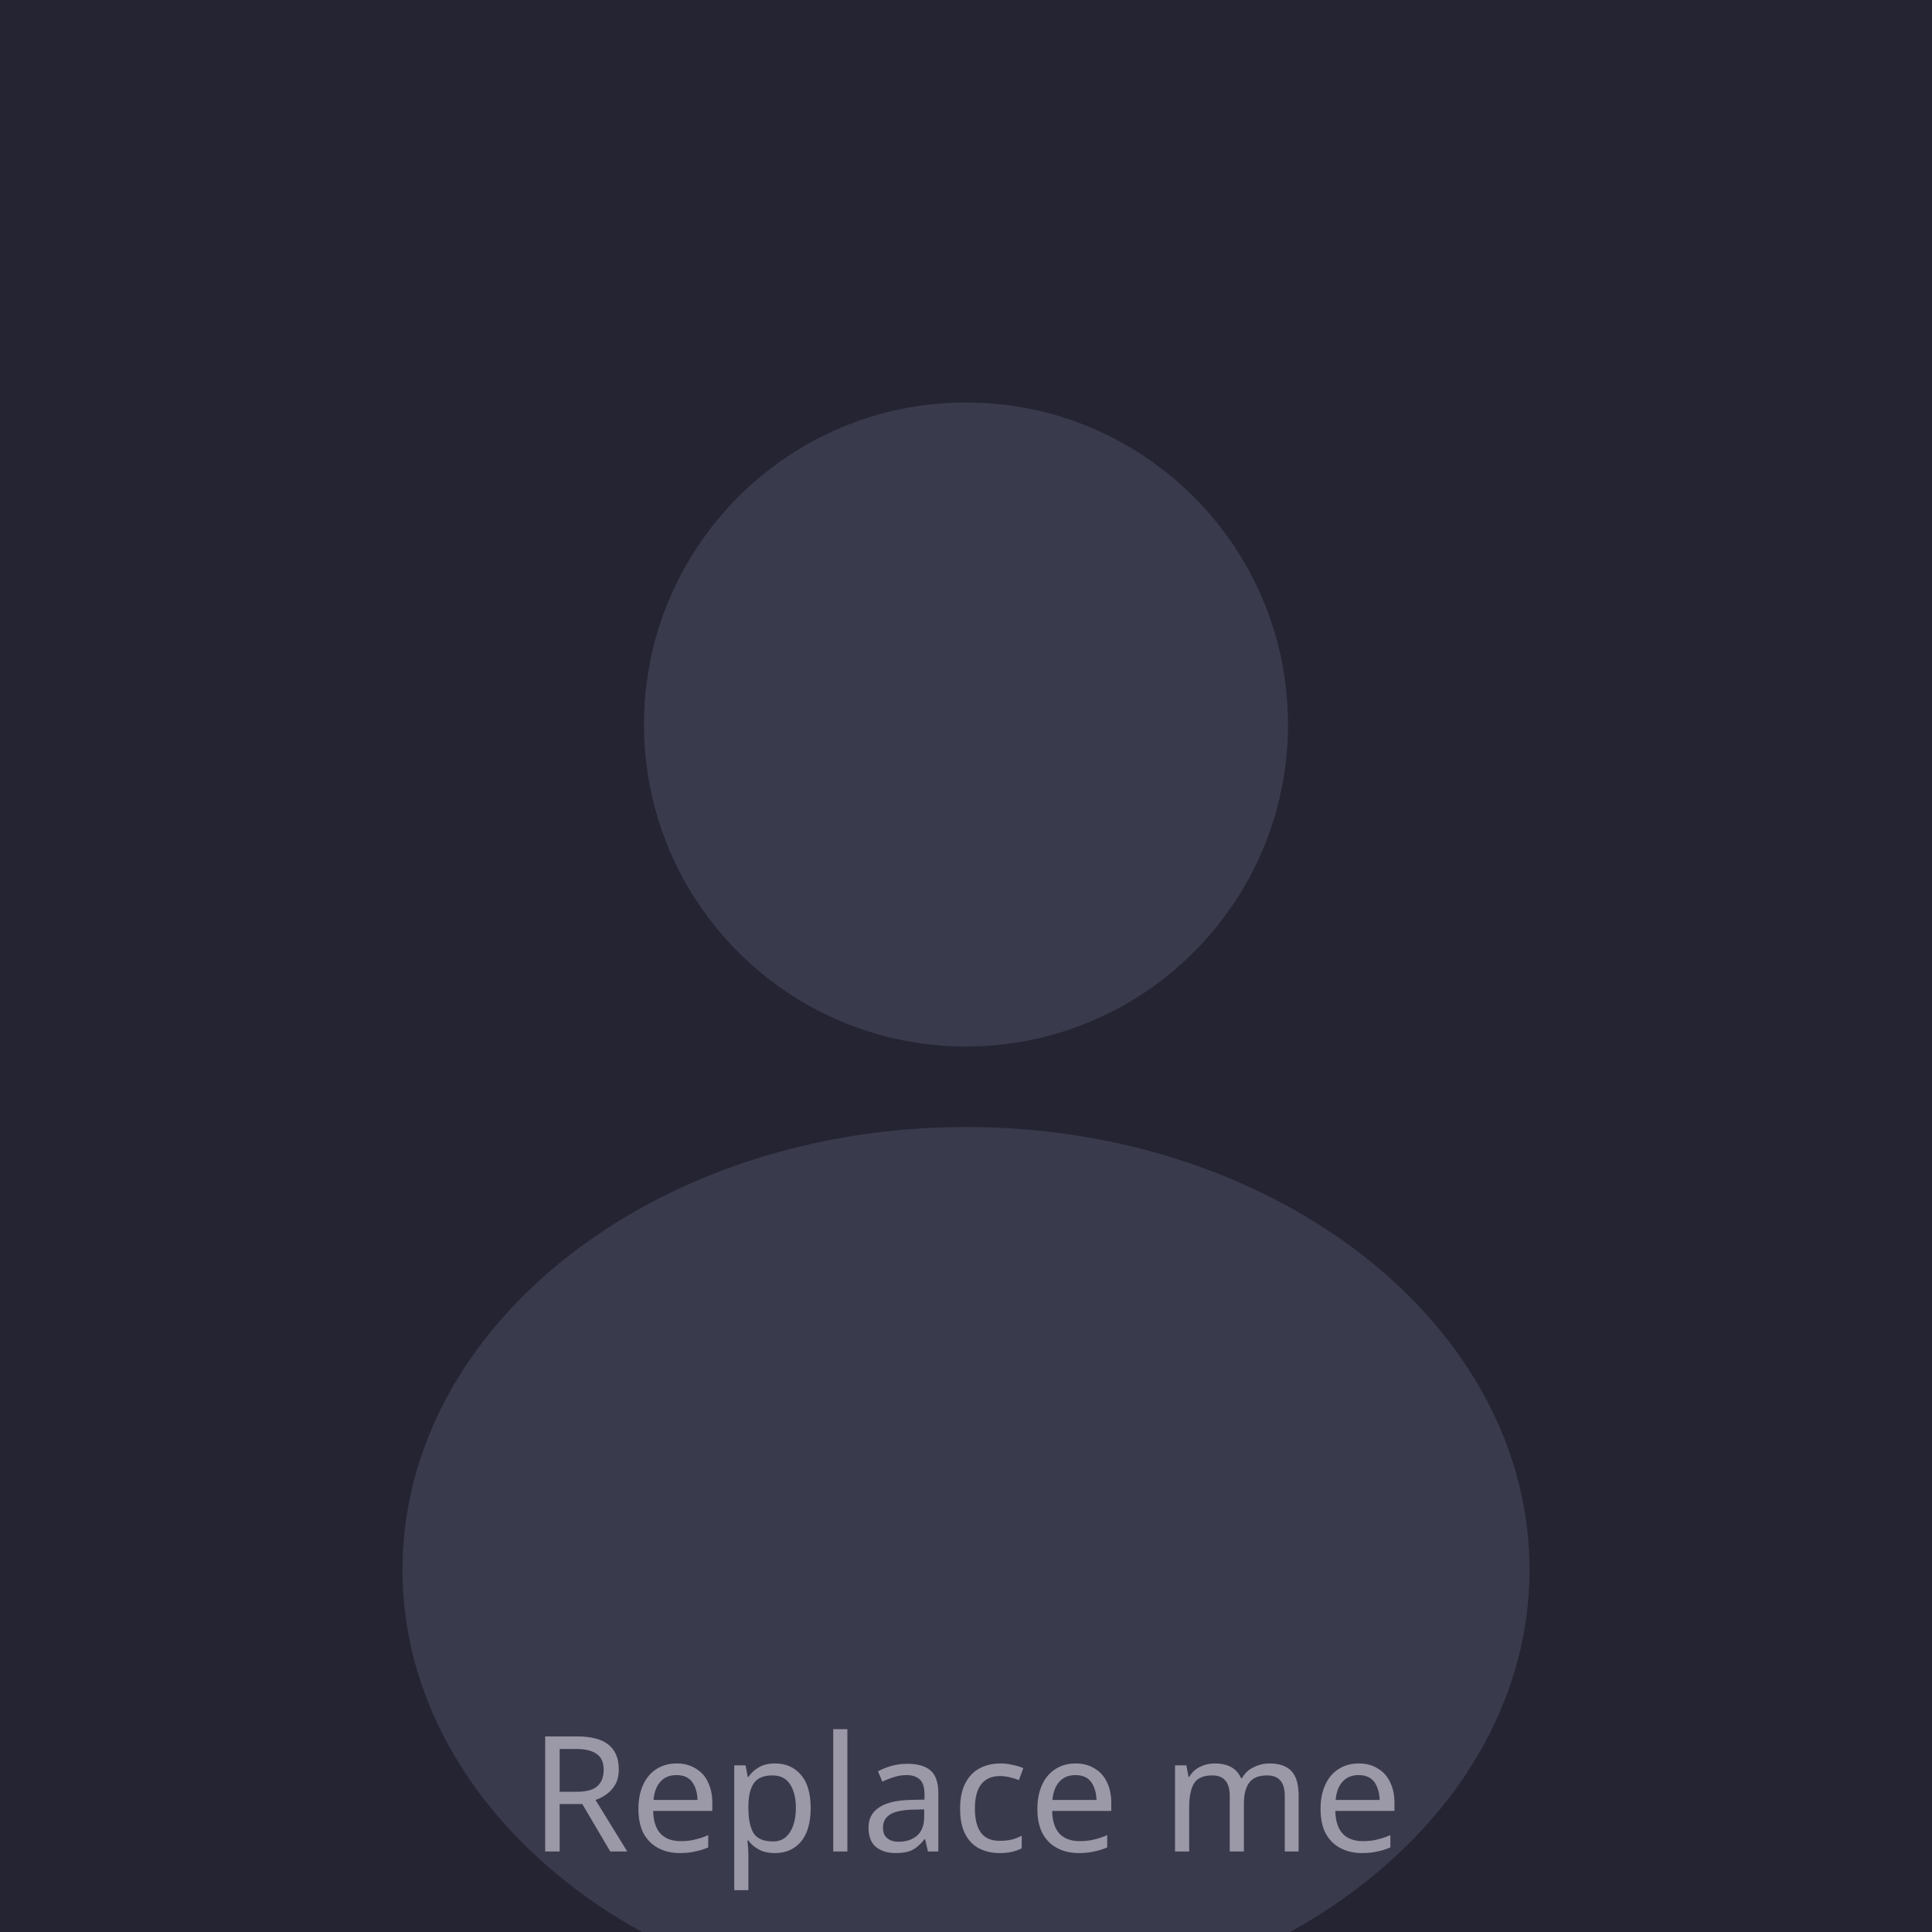
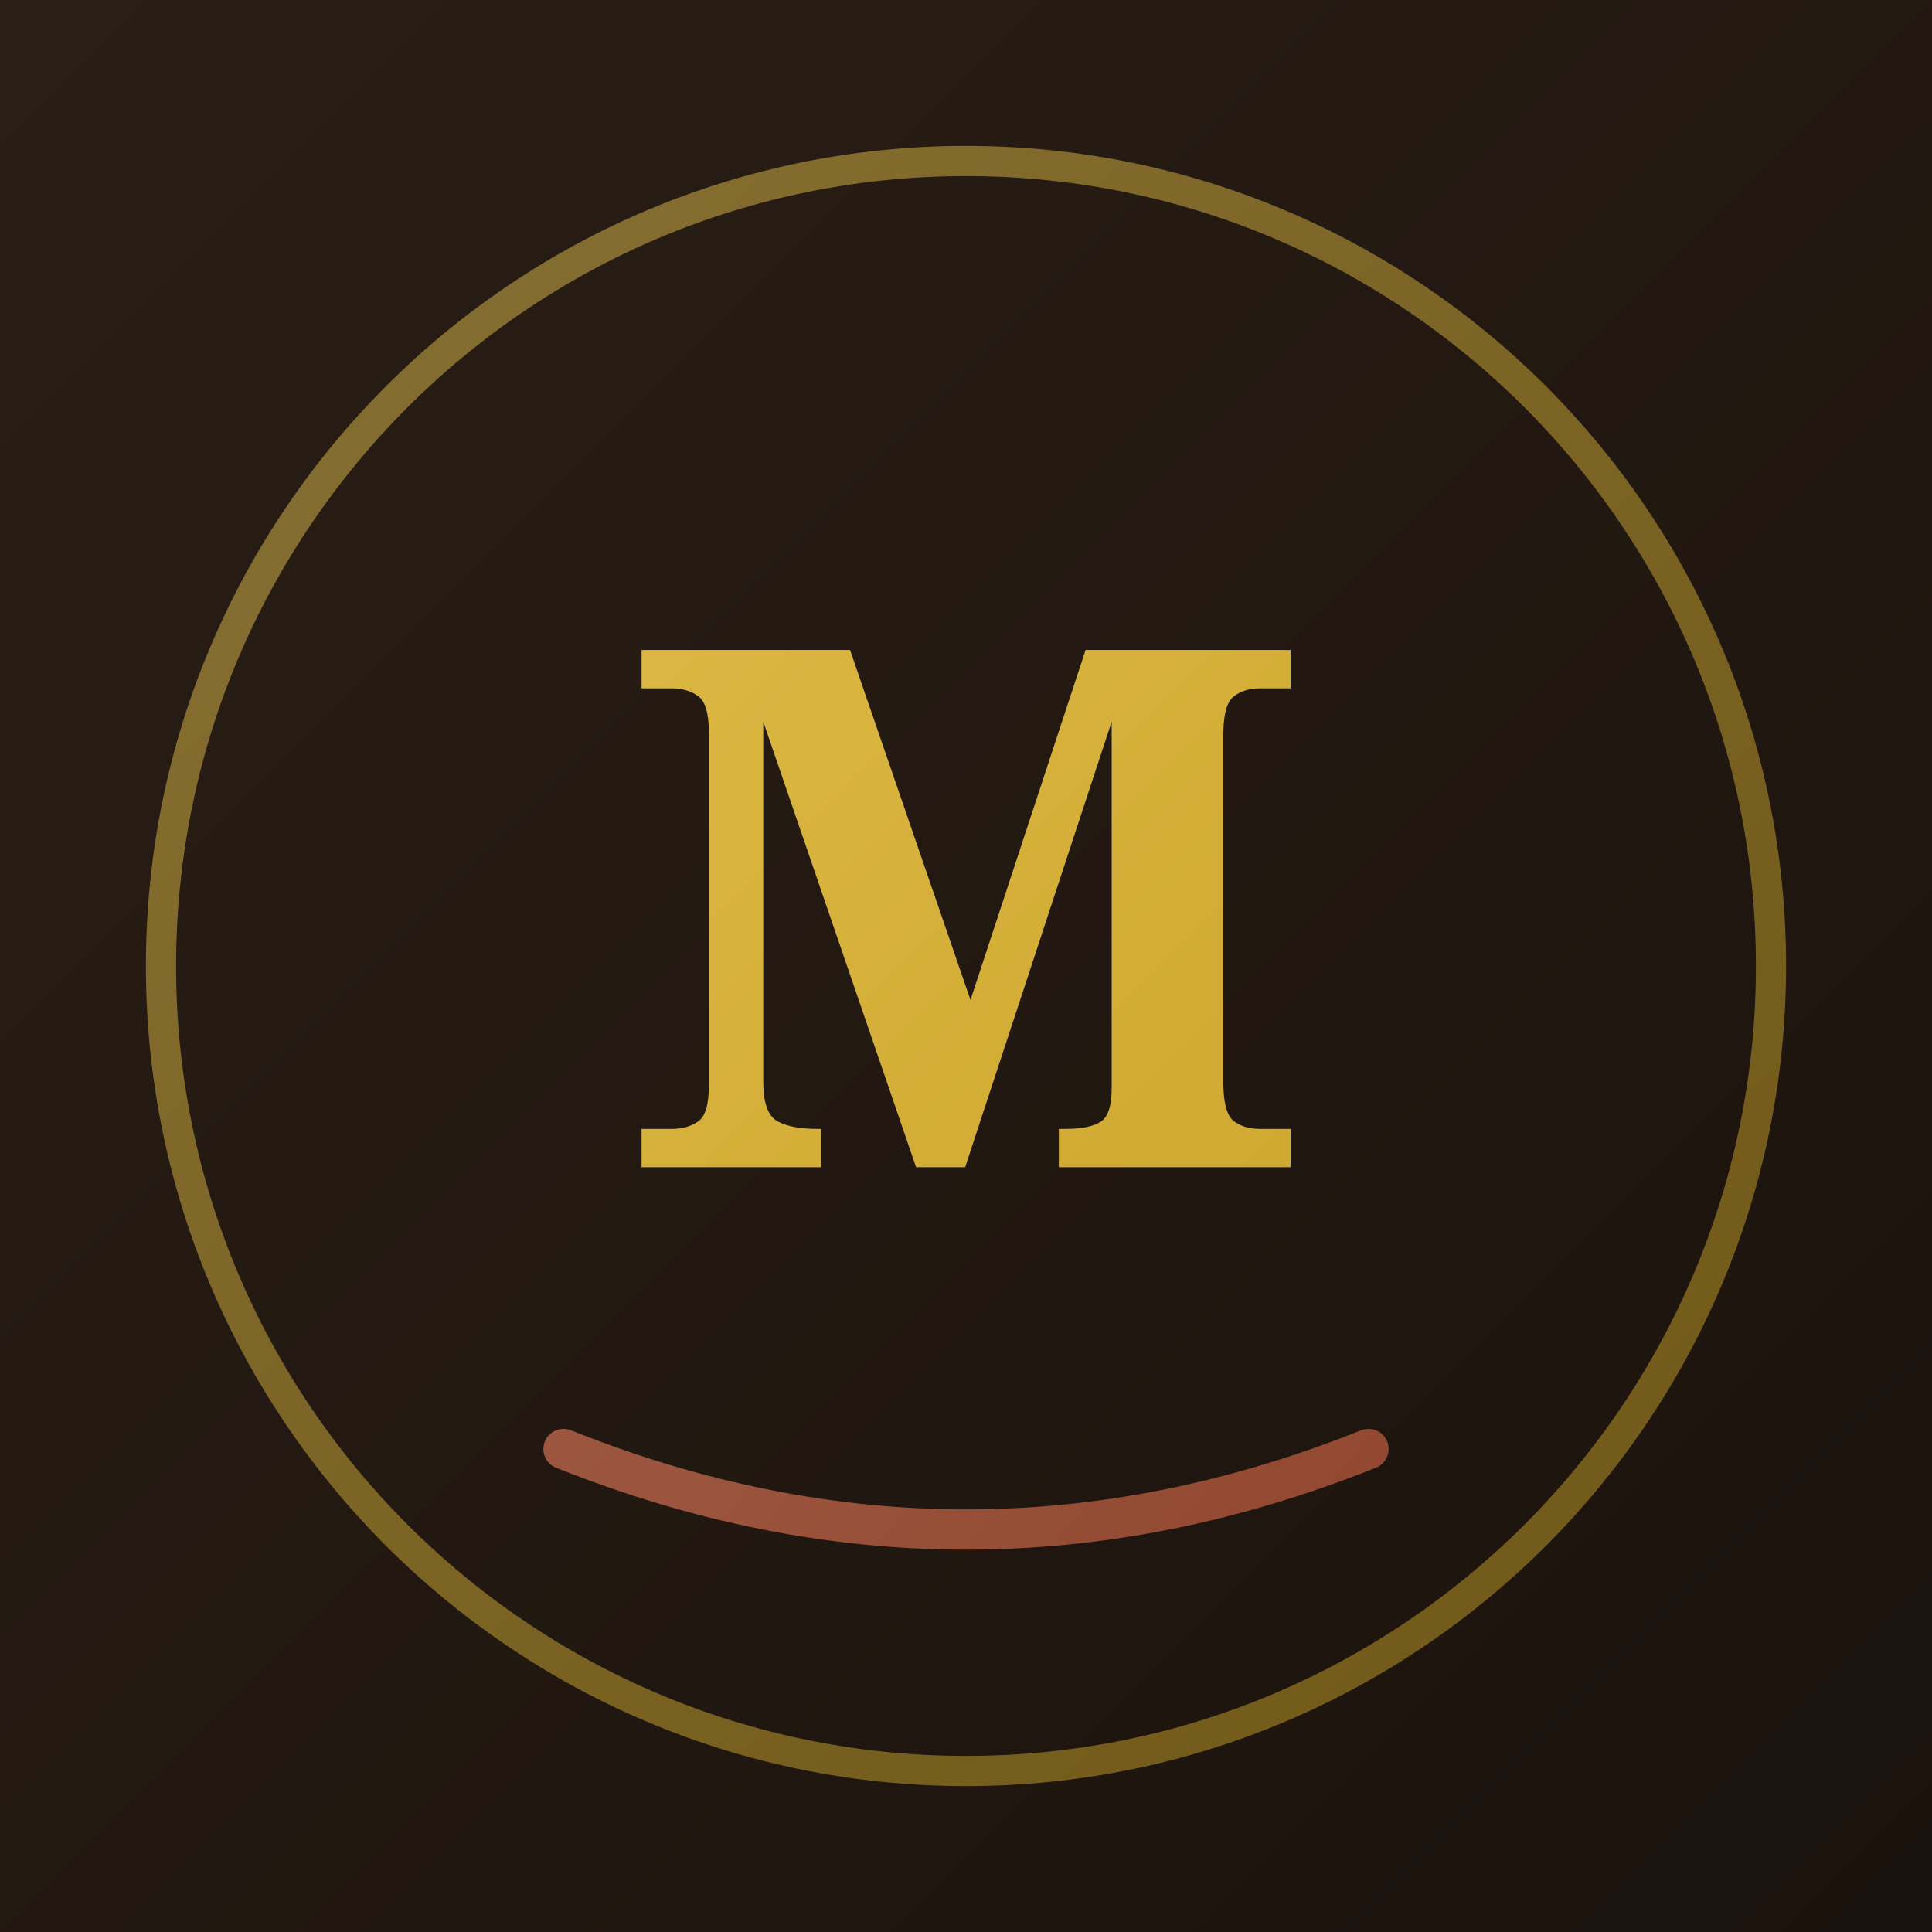
<svg xmlns="http://www.w3.org/2000/svg" viewBox="0 0 96 96" fill="none">
-   <rect width="96" height="96" fill="#242433" />
-   <circle cx="48" cy="36" r="16" fill="#3a3a4d" />
-   <ellipse cx="48" cy="78" rx="28" ry="22" fill="#3a3a4d" />
-   <text x="48" y="92" text-anchor="middle" fill="#9b98a8" font-family="system-ui,sans-serif" font-size="8">Replace me</text>
+   <defs>
+     <linearGradient id="bg" x1="0" y1="0" x2="96" y2="96" gradientUnits="userSpaceOnUse">
+       <stop offset="0%" stop-color="#2a1f16" />
+       <stop offset="100%" stop-color="#1a120c" />
+     </linearGradient>
+     <linearGradient id="gold" x1="20" y1="20" x2="76" y2="76" gradientUnits="userSpaceOnUse">
+       <stop offset="0%" stop-color="#e0bc4a" />
+       <stop offset="100%" stop-color="#c9a227" />
+     </linearGradient>
+     <linearGradient id="terra" x1="30" y1="50" x2="66" y2="80" gradientUnits="userSpaceOnUse">
+       <stop offset="0%" stop-color="#d4785c" />
+       <stop offset="100%" stop-color="#c45c3e" />
+     </linearGradient>
+   </defs>
+   <rect width="96" height="96" fill="url(#bg)" />
+   <circle cx="48" cy="48" r="40" fill="none" stroke="url(#gold)" stroke-width="1.5" opacity="0.5" />
+   <text x="48" y="58" text-anchor="middle" fill="url(#gold)" font-family="Georgia, serif" font-size="36" font-weight="600">M</text>
+   <path d="M28 72 Q48 80 68 72" stroke="url(#terra)" stroke-width="2" fill="none" stroke-linecap="round" opacity="0.7" />
</svg>
